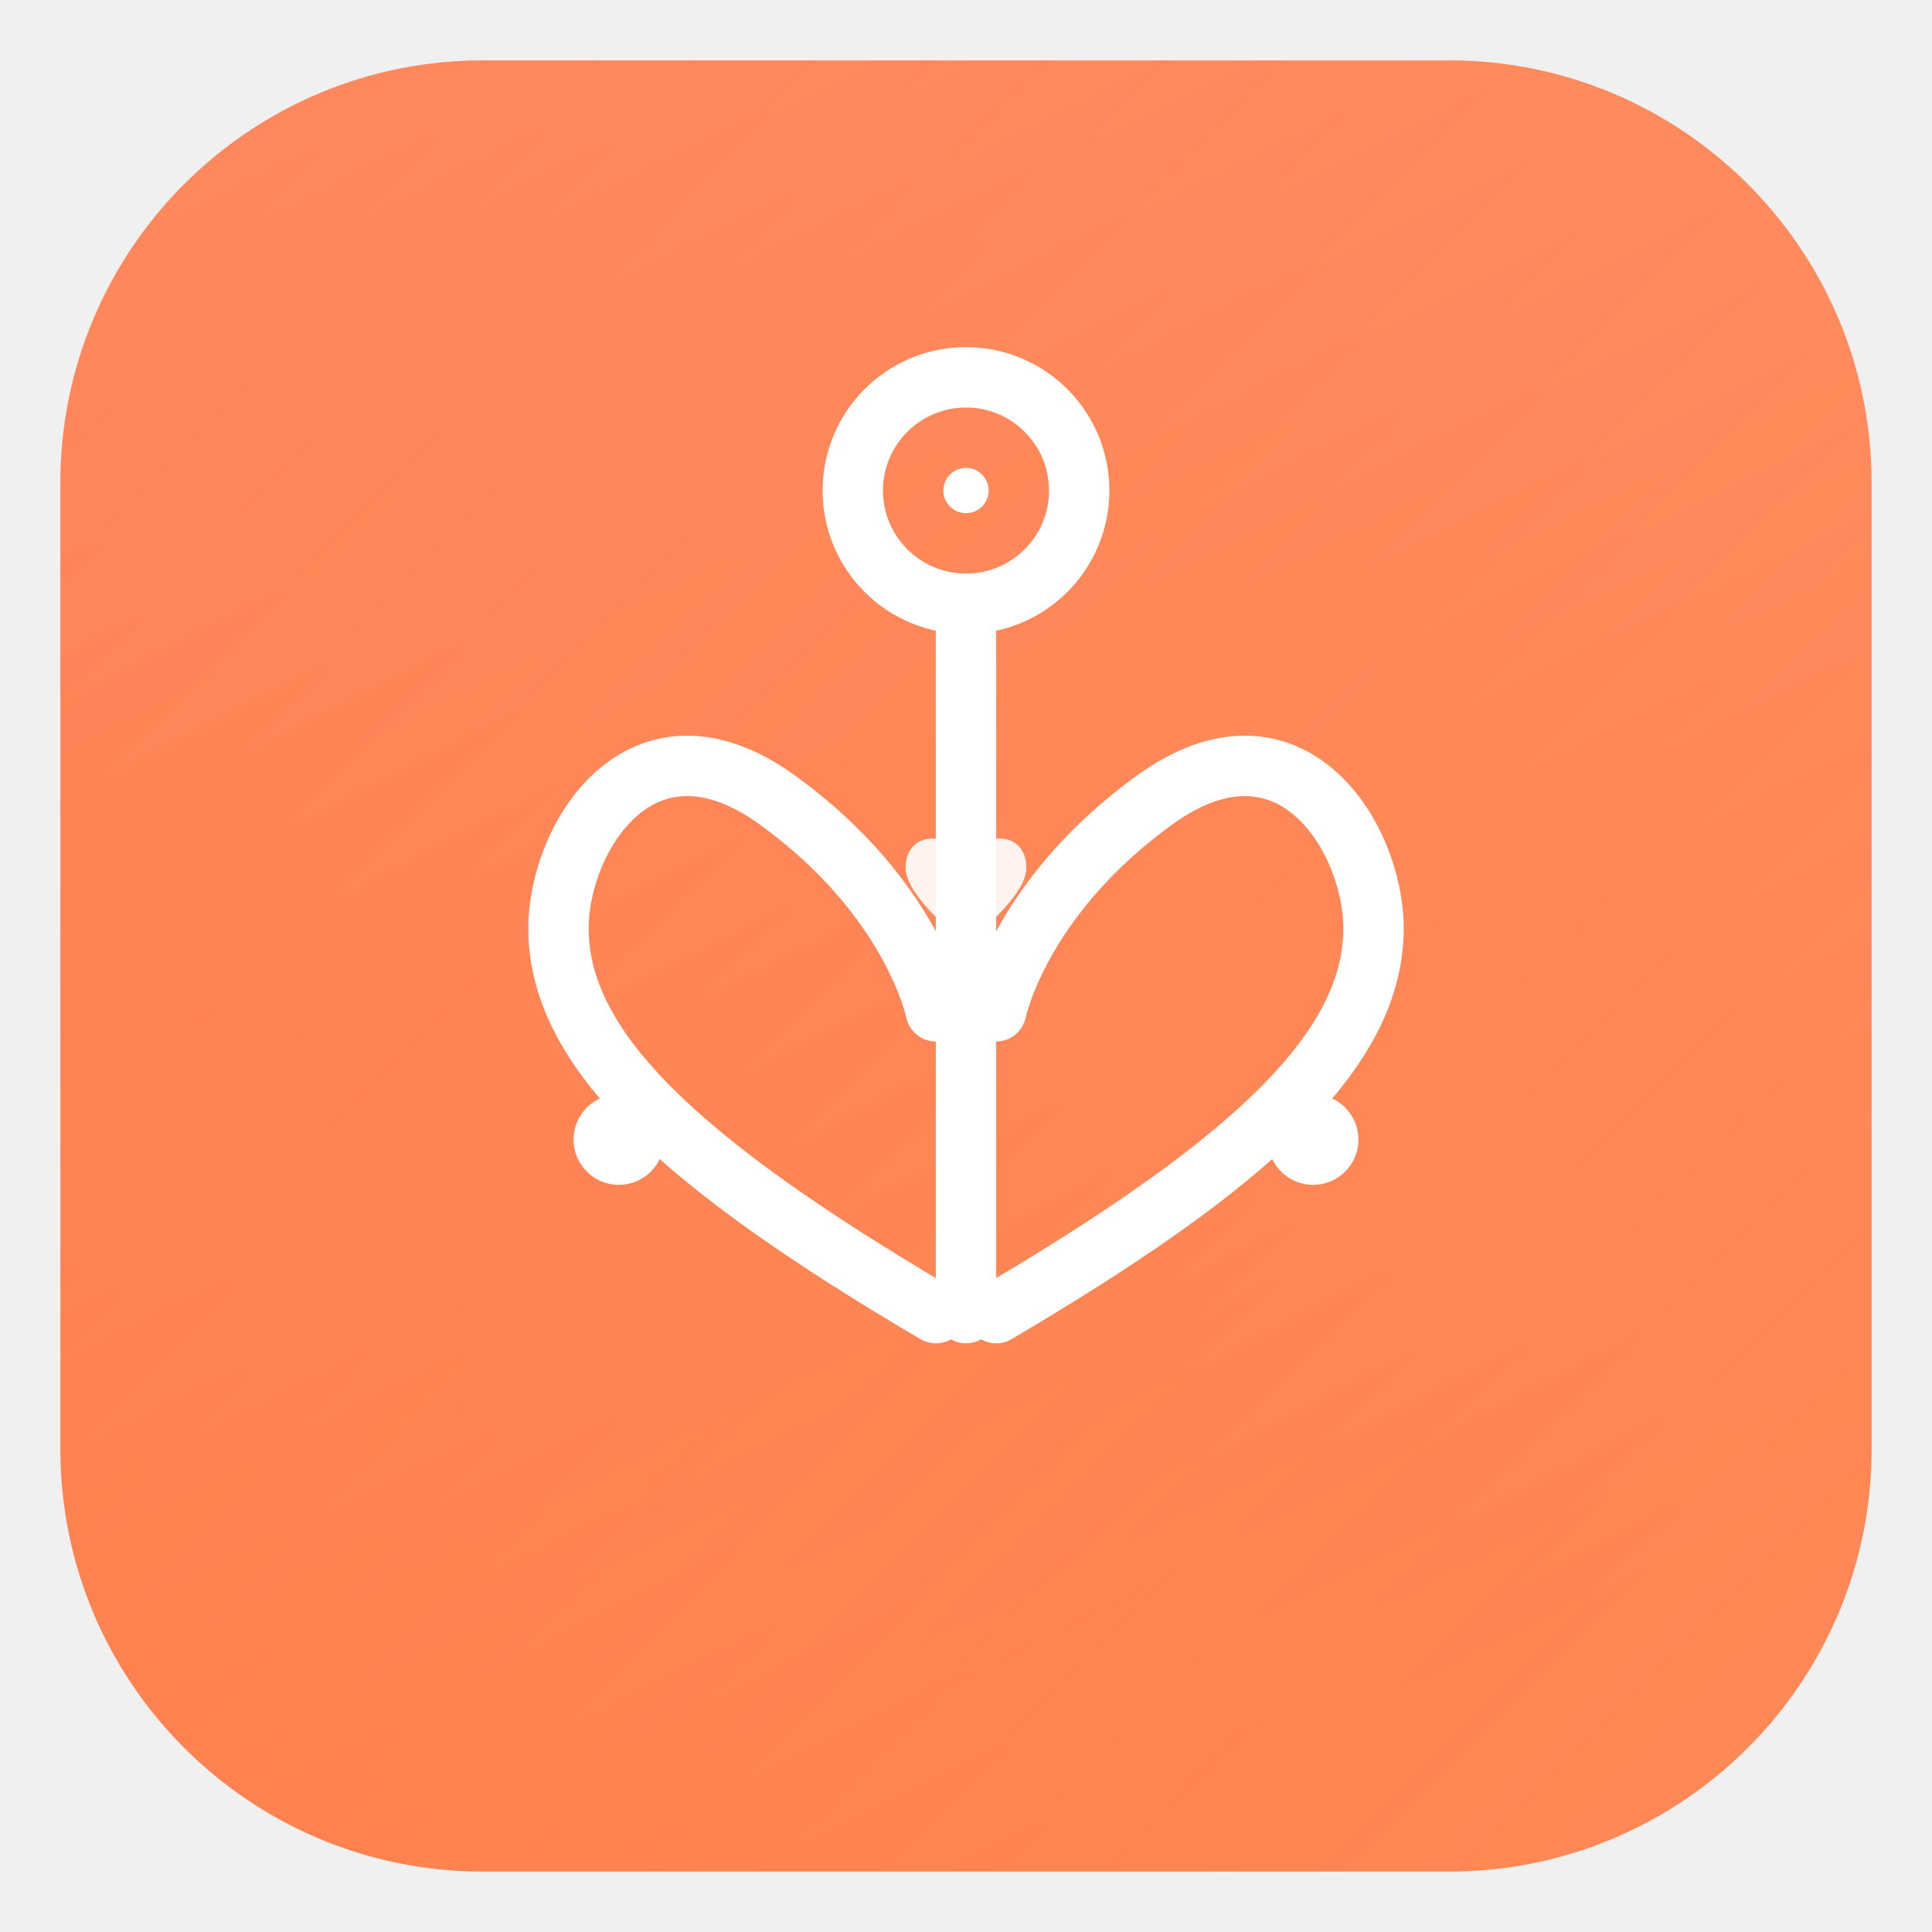
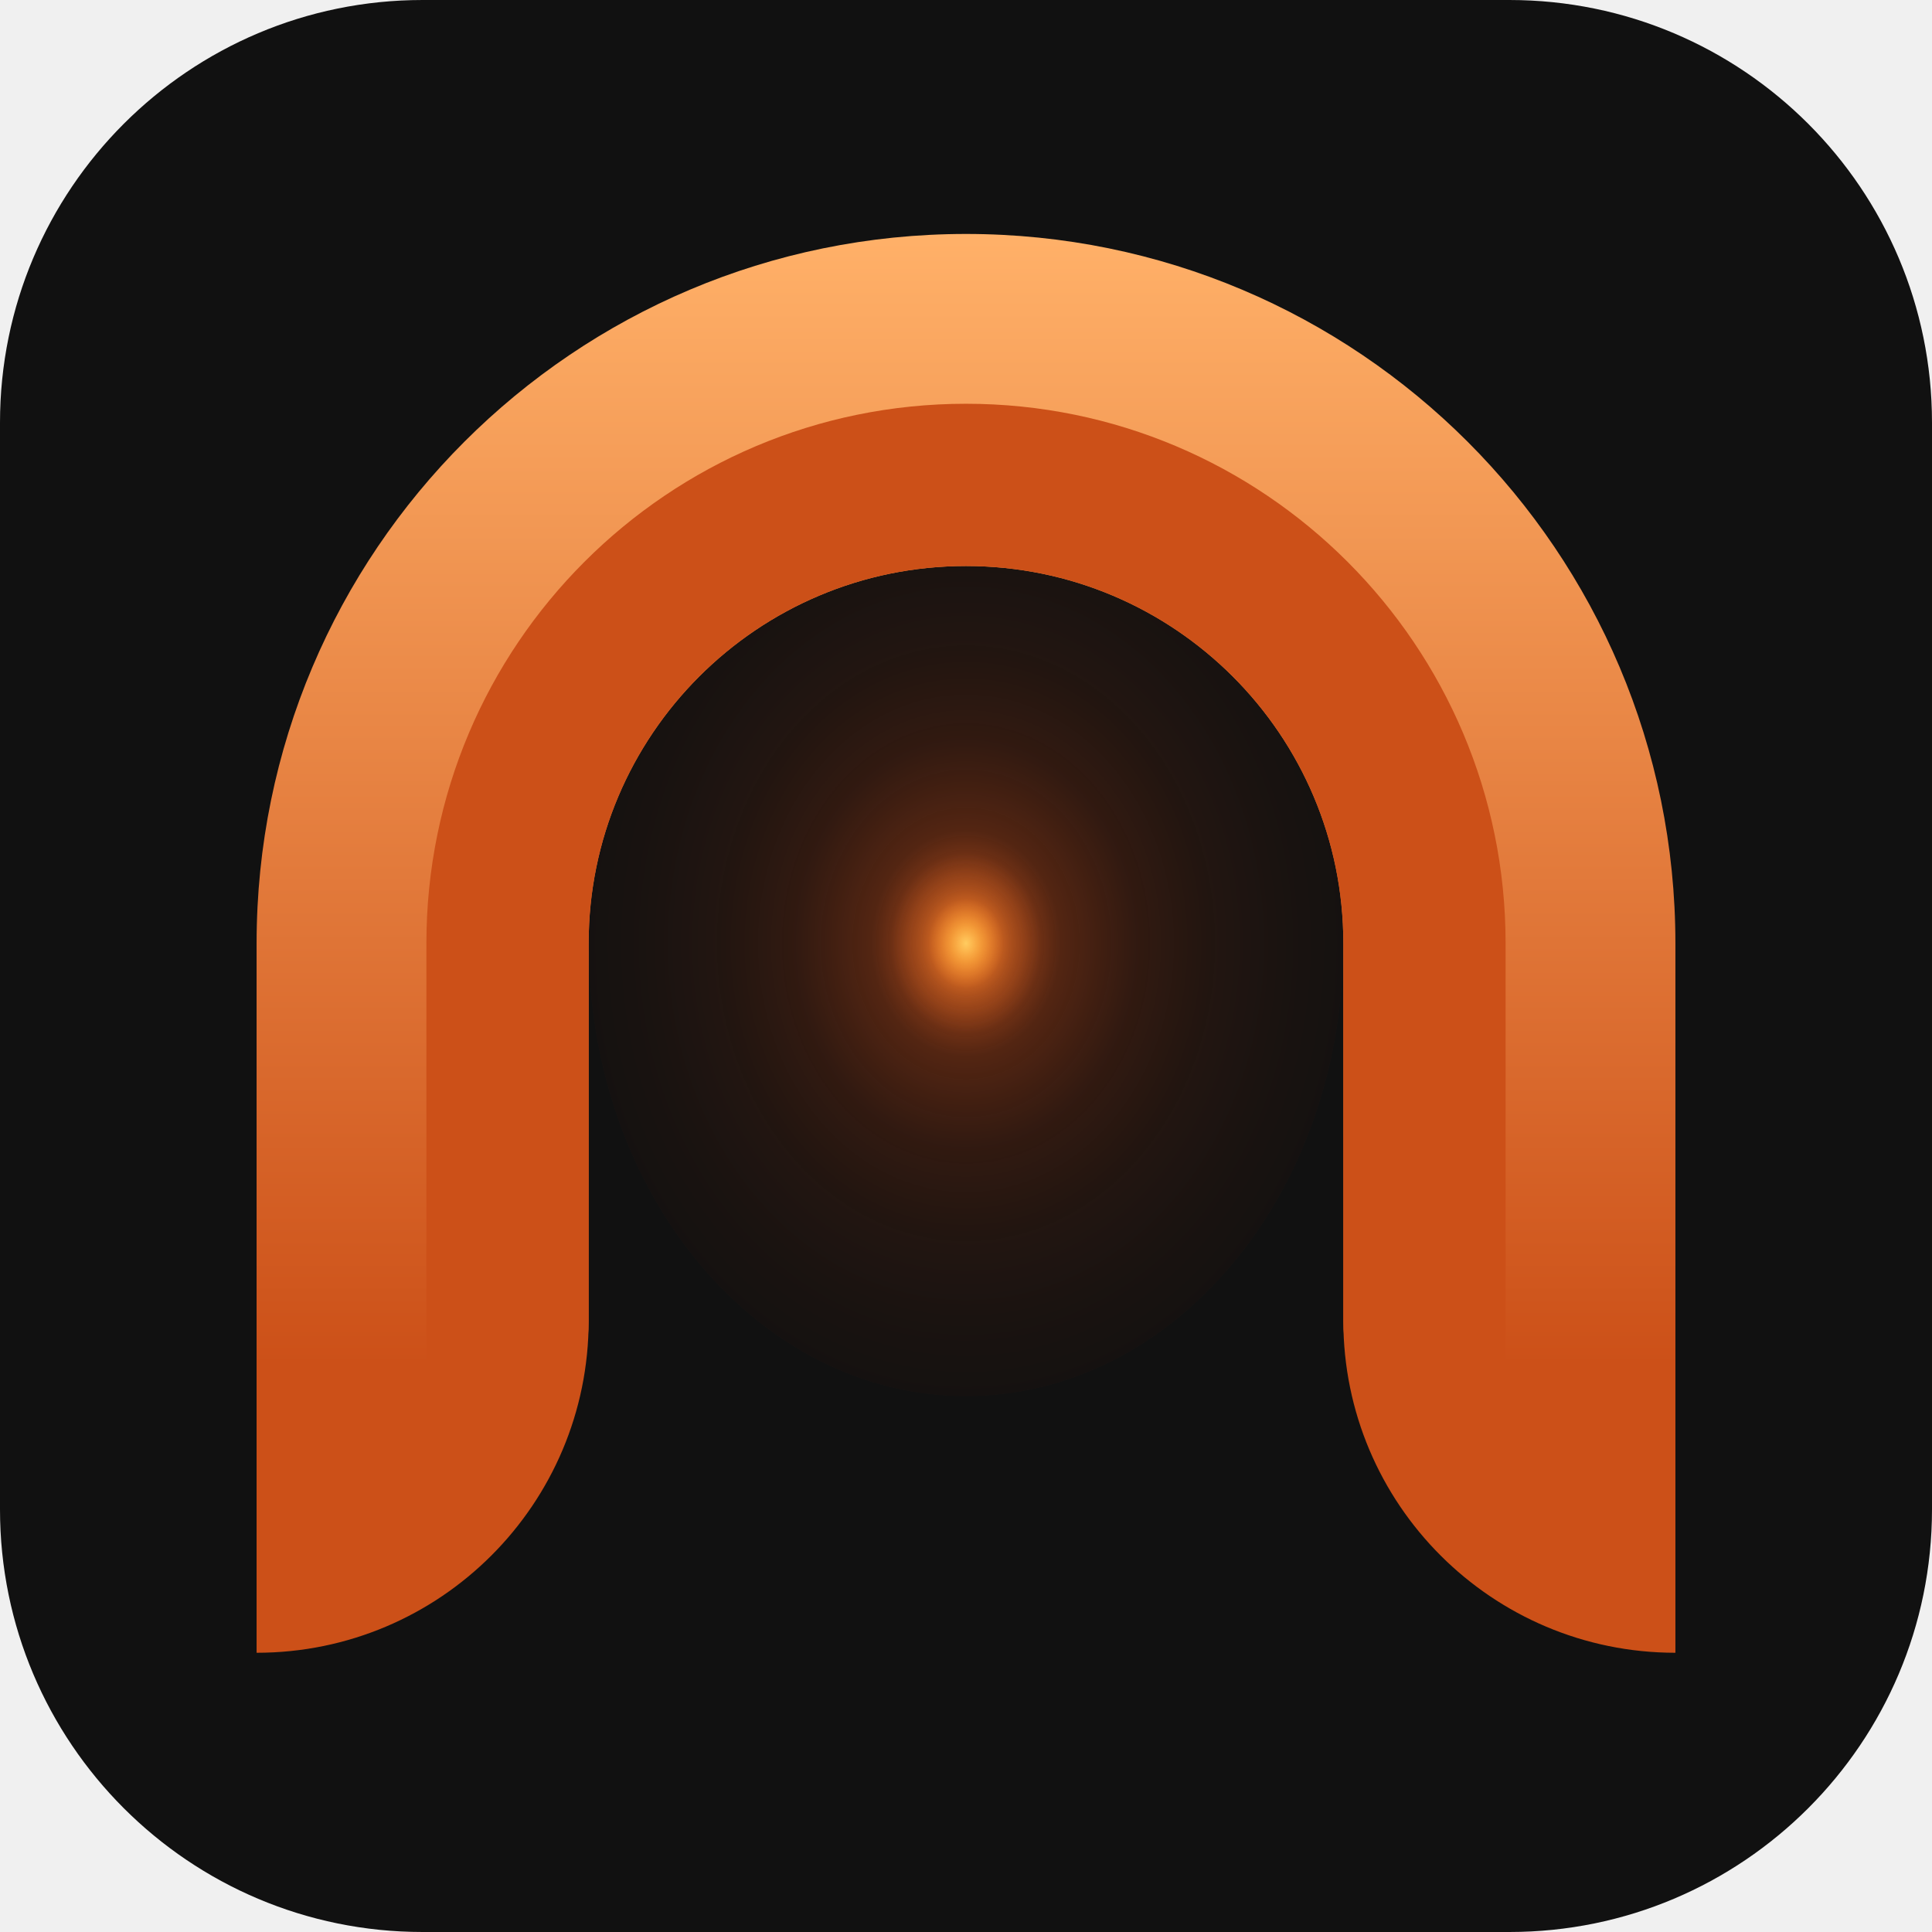
- <svg xmlns="http://www.w3.org/2000/svg" width="512" height="512" viewBox="0 0 512 512" fill="none">
+ <svg xmlns="http://www.w3.org/2000/svg" viewBox="0 0 512 512" width="512" height="512">
  <defs>
-     <linearGradient id="bgGrad" x1="0" y1="0" x2="512" y2="512" gradientUnits="userSpaceOnUse">
-       <stop offset="0%" stop-color="#FF6B35" />
-       <stop offset="100%" stop-color="#FF8C5A" />
+     <clipPath id="ic">
+       <rect width="512" height="512" rx="112" ry="112" />
+     </clipPath>
+     <linearGradient id="outerG" x1="0" y1="0" x2="0" y2="1">
+       <stop offset="0%" stop-color="#FFB068" />
+       <stop offset="80%" stop-color="#CC5018" />
+       <stop offset="100%" stop-color="#CC5018" />
    </linearGradient>
-     <linearGradient id="shineGrad" x1="0" y1="0" x2="256" y2="512" gradientUnits="userSpaceOnUse">
-       <stop offset="0%" stop-color="#FFFFFF" stop-opacity="0.2" />
-       <stop offset="100%" stop-color="#FFFFFF" stop-opacity="0" />
-     </linearGradient>
+     <clipPath id="portalClip">
+       <path d="         M 156,500         L 156,250         A 100,100 0 0,1 356,250         L 356,500         Z       " />
+     </clipPath>
+     <radialGradient id="glow" cx="0.5" cy="0.5" r="0.5">
+       <stop offset="0%" stop-color="#FF8030" stop-opacity="0.95" />
+       <stop offset="5%" stop-color="#FF7525" stop-opacity="0.8" />
+       <stop offset="12%" stop-color="#FF6820" stop-opacity="0.55" />
+       <stop offset="25%" stop-color="#EE5515" stop-opacity="0.3" />
+       <stop offset="45%" stop-color="#DD4810" stop-opacity="0.16" />
+       <stop offset="65%" stop-color="#CC4008" stop-opacity="0.09" />
+       <stop offset="85%" stop-color="#BB3508" stop-opacity="0.05" />
+       <stop offset="100%" stop-color="#AA2D05" stop-opacity="0.03" />
+     </radialGradient>
+     <radialGradient id="core" cx="0.5" cy="0.5" r="0.1">
+       <stop offset="0%" stop-color="#FFCC60" stop-opacity="1" />
+       <stop offset="20%" stop-color="#FFB040" stop-opacity="0.7" />
+       <stop offset="50%" stop-color="#FF8828" stop-opacity="0.25" />
+       <stop offset="100%" stop-color="#FF7020" stop-opacity="0" />
+     </radialGradient>
  </defs>
-   <rect x="16" y="16" width="480" height="480" rx="112" fill="url(#bgGrad)" />
-   <rect x="16" y="16" width="480" height="480" rx="112" fill="url(#shineGrad)" />
-   <g transform="translate(256, 248)">
-     <circle cx="0" cy="-118" r="30" stroke="#FFFFFF" stroke-width="16" fill="none" />
-     <circle cx="0" cy="-118" r="6" fill="#FFFFFF" />
-     <rect x="-8" y="-88" width="16" height="196" rx="8" fill="#FFFFFF" />
-     <path d="M -8 20              C -8 20 -14 -10 -50 -36              C -86 -62 -108 -26 -108 -2              C -108 30 -76 60 -8 100" fill="none" stroke="#FFFFFF" stroke-width="16" stroke-linecap="round" />
-     <path d="M 8 20              C 8 20 14 -10 50 -36              C 86 -62 108 -26 108 -2              C 108 30 76 60 8 100" fill="none" stroke="#FFFFFF" stroke-width="16" stroke-linecap="round" />
-     <circle cx="-92" cy="54" r="12" fill="#FFFFFF" />
-     <circle cx="92" cy="54" r="12" fill="#FFFFFF" />
-     <path d="M 0 -20              C -4 -28 -16 -28 -16 -18              C -16 -10 0 2 0 2              C 0 2 16 -10 16 -18              C 16 -28 4 -28 0 -20 Z" fill="#FFFFFF" opacity="0.9" />
+   <g clip-path="url(#ic)">
+     <rect width="512" height="512" fill="#111" />
+     <path d="       M 68,250       A 188,188 0 0,1 444,250       L 444,438       A 88,88 0 0,1 356,350       L 356,250       A 100,100 0 0,0 156,250       L 156,350       A 88,88 0 0,1 68,438       Z     " fill="url(#outerG)" />
+     <path d="       M 113,250       A 143,143 0 0,1 399,250       L 399,393       A 43,43 0 0,1 356,350       L 356,250       A 100,100 0 0,0 156,250       L 156,350       A 43,43 0 0,1 113,393       Z     " fill="#CC5018" />
+     <g clip-path="url(#portalClip)">
+       <ellipse cx="256" cy="250" rx="100" ry="120" fill="url(#glow)" />
+       <ellipse cx="256" cy="250" rx="100" ry="120" fill="url(#core)" />
+     </g>
  </g>
</svg>
